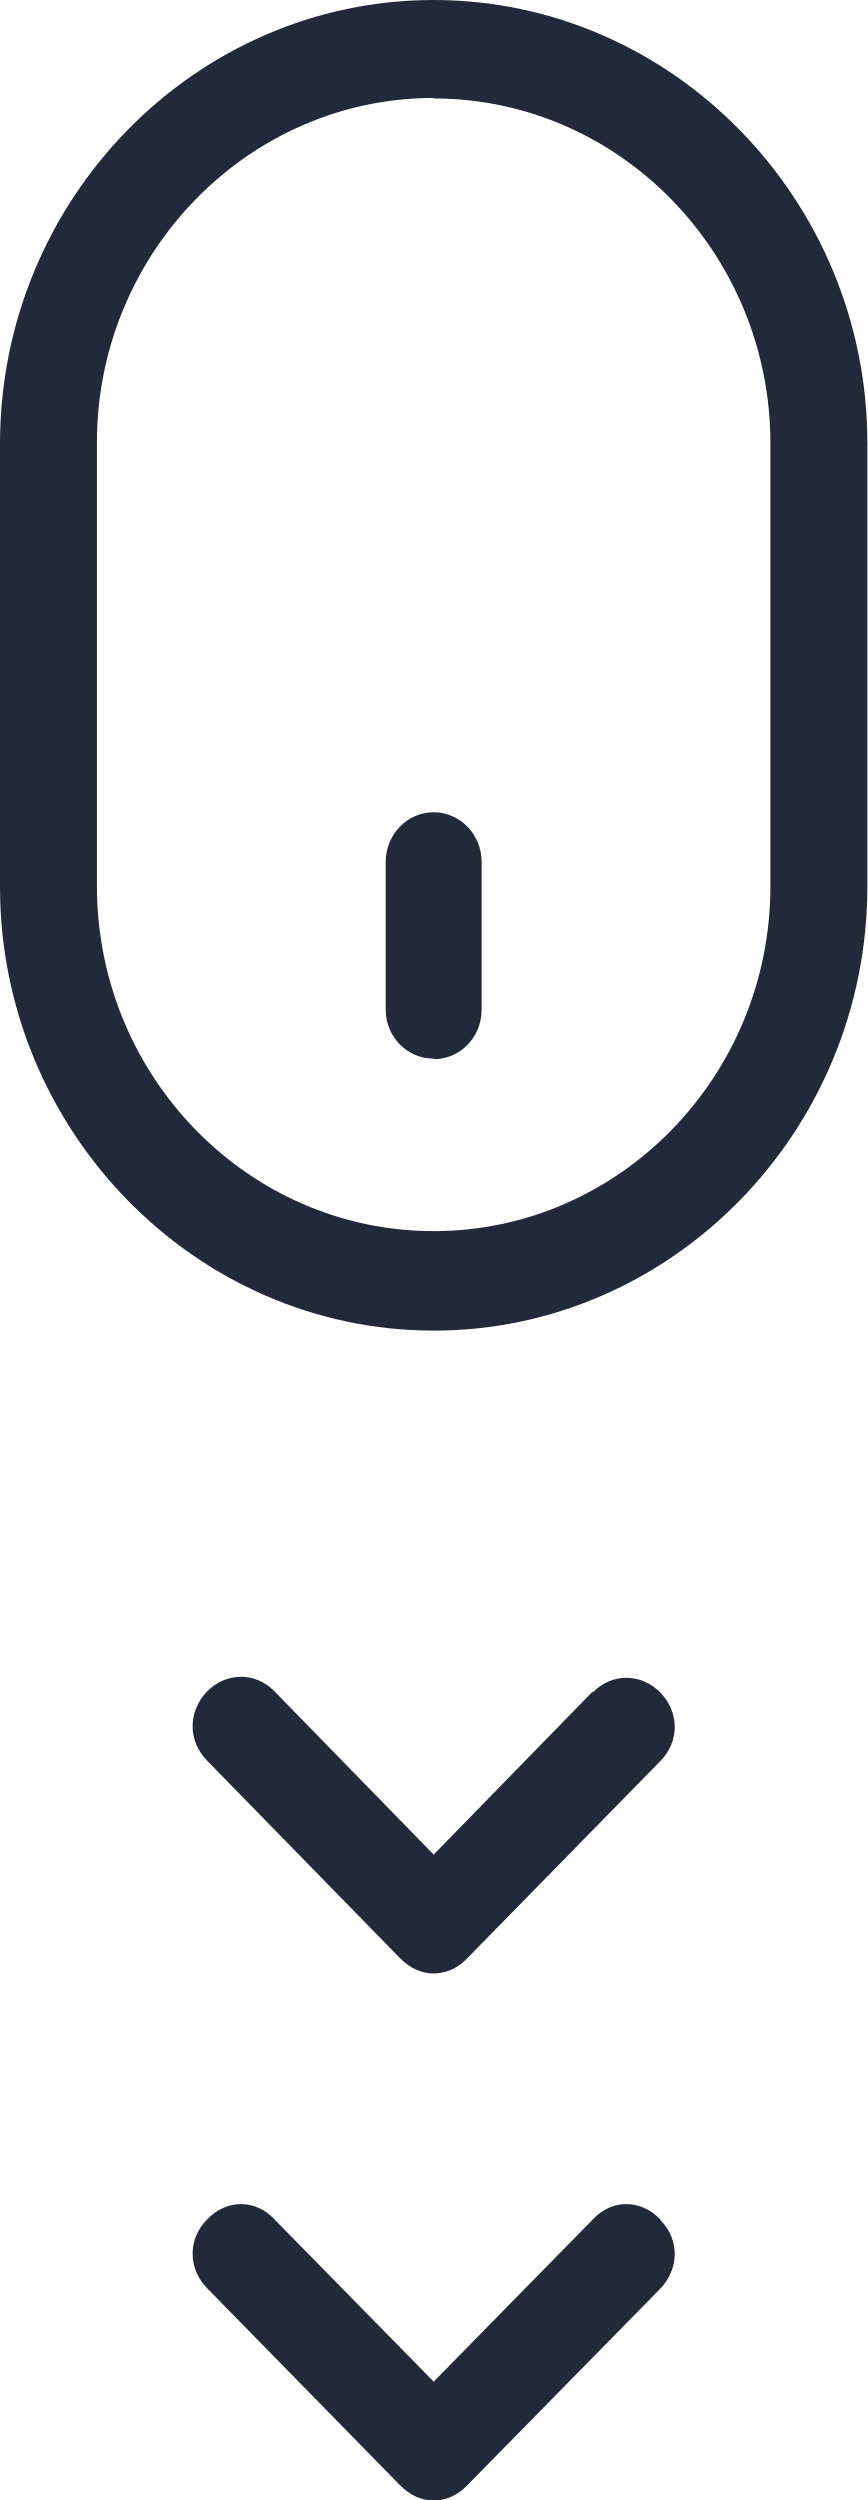
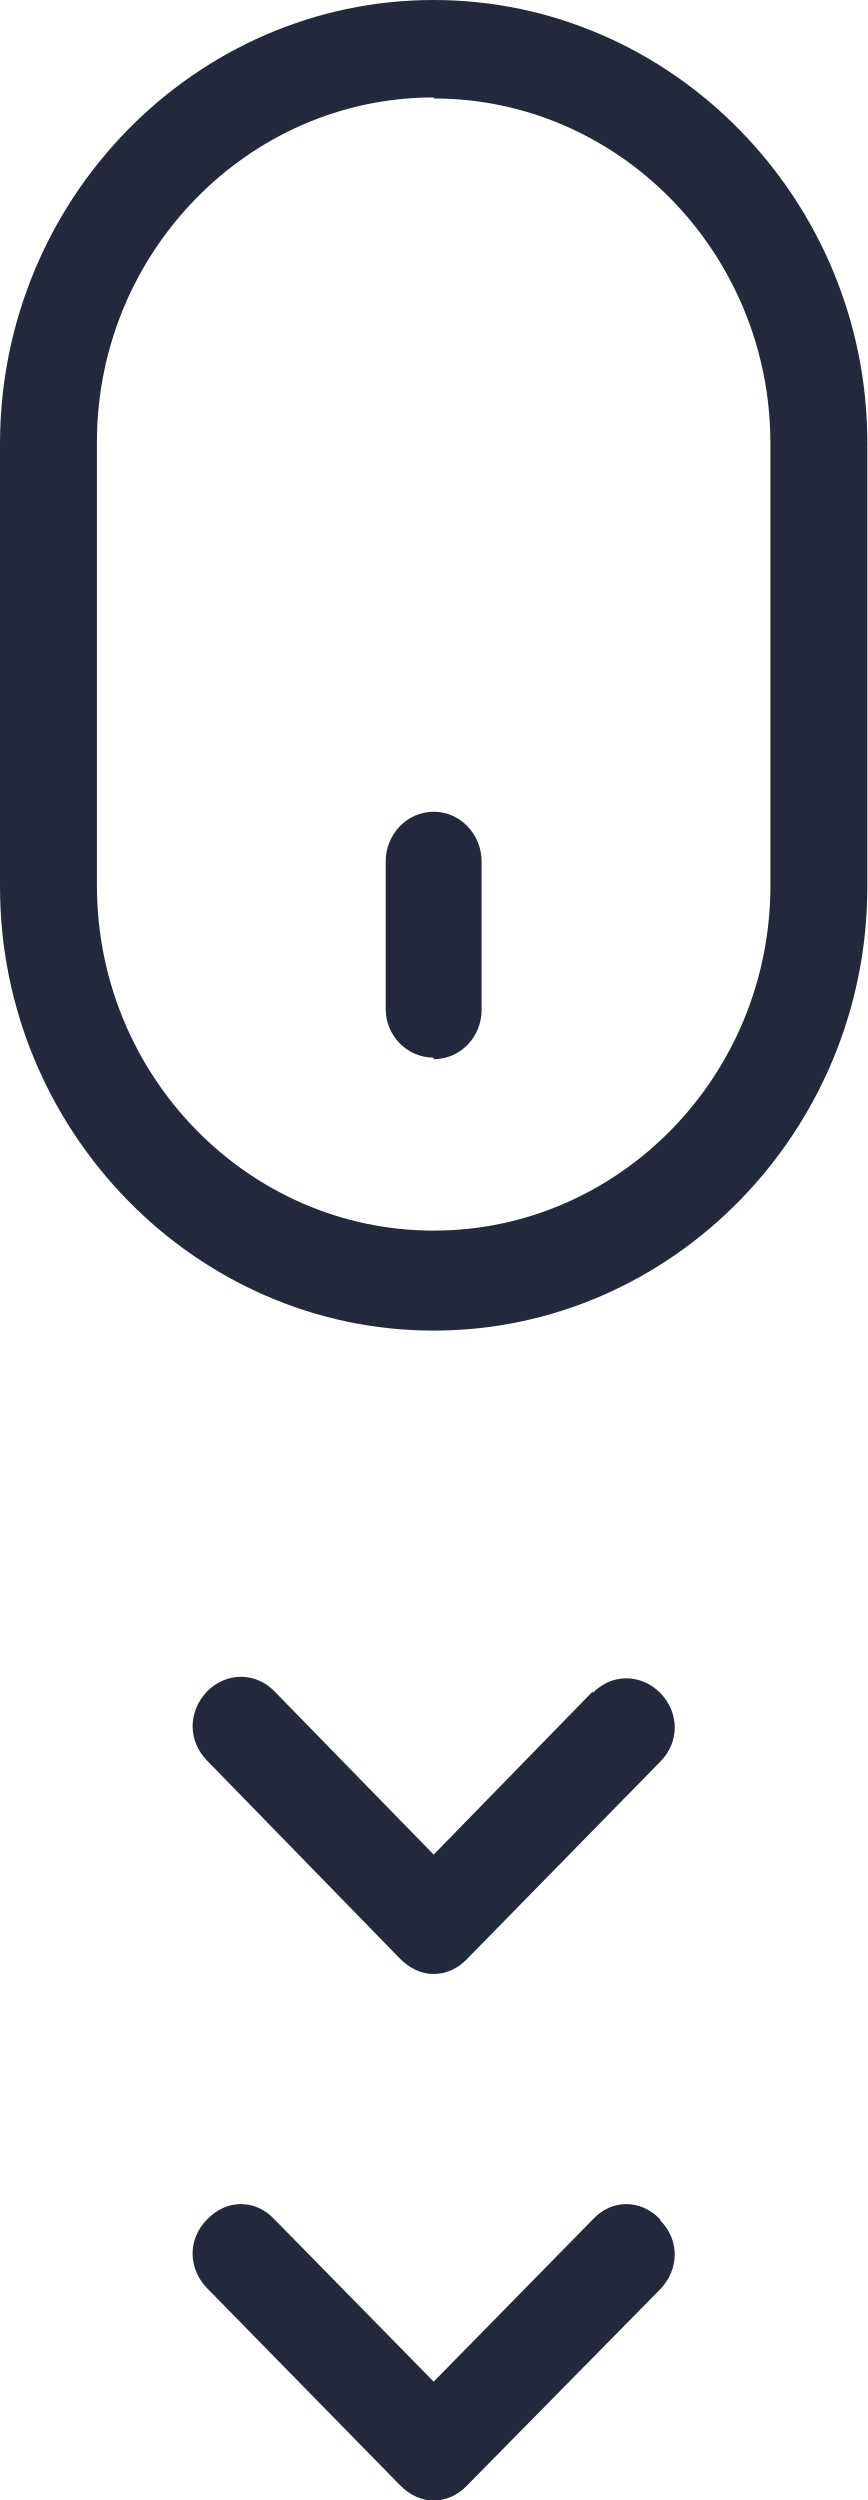
<svg xmlns="http://www.w3.org/2000/svg" width="17" height="49" fill="none">
-   <path fill="#22293B" d="M11.62 33.15l-3.12 3.2-3.12-3.2c-.37-.38-.94-.38-1.32 0-.38.4-.38.97 0 1.36l3.78 3.87c.2.2.42.3.66.3.24 0 .47-.1.66-.3l3.78-3.86c.38-.38.38-.96 0-1.35-.38-.38-.95-.38-1.32 0zM12.94 43.5c-.38-.4-.95-.4-1.32 0L8.5 46.68 5.38 43.5c-.37-.4-.94-.4-1.32 0-.38.38-.38.96 0 1.35l3.78 3.86c.2.2.42.3.66.3.24 0 .47-.1.66-.3l3.78-3.85c.38-.4.38-.97 0-1.35zM0 8.7v8.68c0 4.78 3.83 8.7 8.5 8.7 4.68 0 8.5-3.92 8.5-8.7v-8.7C17 3.92 13.18 0 8.5 0 3.83 0 0 3.9 0 8.7zm8.5-6.77c3.64 0 6.6 3.04 6.6 6.76v8.68c0 3.72-2.96 6.76-6.6 6.76-3.64 0-6.6-3.04-6.6-6.76v-8.7c0-3.7 2.96-6.75 6.6-6.75zM8.5 20.76c.52 0 .94-.43.94-.97v-2.9c0-.53-.42-.97-.94-.97s-.94.44-.94.97v2.9c0 .53.42.96.94.96z" />
+   <path fill="#22293B" d="M11.62 33.15l-3.12 3.2-3.12-3.2c-.37-.38-.94-.38-1.32 0-.38.4-.38.97 0 1.36l3.78 3.88c.2.2.42.3.66.3.24 0 .47-.1.66-.3l3.78-3.86c.38-.38.38-.96 0-1.35-.38-.38-.95-.38-1.32 0zm1.32 10.35c-.38-.4-.95-.4-1.32 0L8.5 46.68 5.38 43.5c-.37-.4-.94-.4-1.32 0-.38.38-.38.96 0 1.35l3.78 3.86c.2.2.42.3.66.3.24 0 .47-.1.66-.3l3.78-3.84c.38-.4.38-.97 0-1.35zM0 8.7v8.68c0 4.78 3.83 8.7 8.5 8.7 4.68 0 8.5-3.92 8.5-8.7v-8.7C17 3.92 13.18 0 8.5 0 3.83 0 0 3.9 0 8.7zm8.5-6.77c3.64 0 6.6 3.04 6.6 6.76v8.67c0 3.72-2.96 6.76-6.6 6.76-3.64 0-6.6-3.04-6.6-6.76v-8.7c0-3.7 2.96-6.75 6.6-6.75zm0 18.83c.52 0 .94-.43.94-.97v-2.9c0-.54-.42-.98-.94-.98s-.94.44-.94.97v2.9c0 .52.42.95.94.95z" />
</svg>
